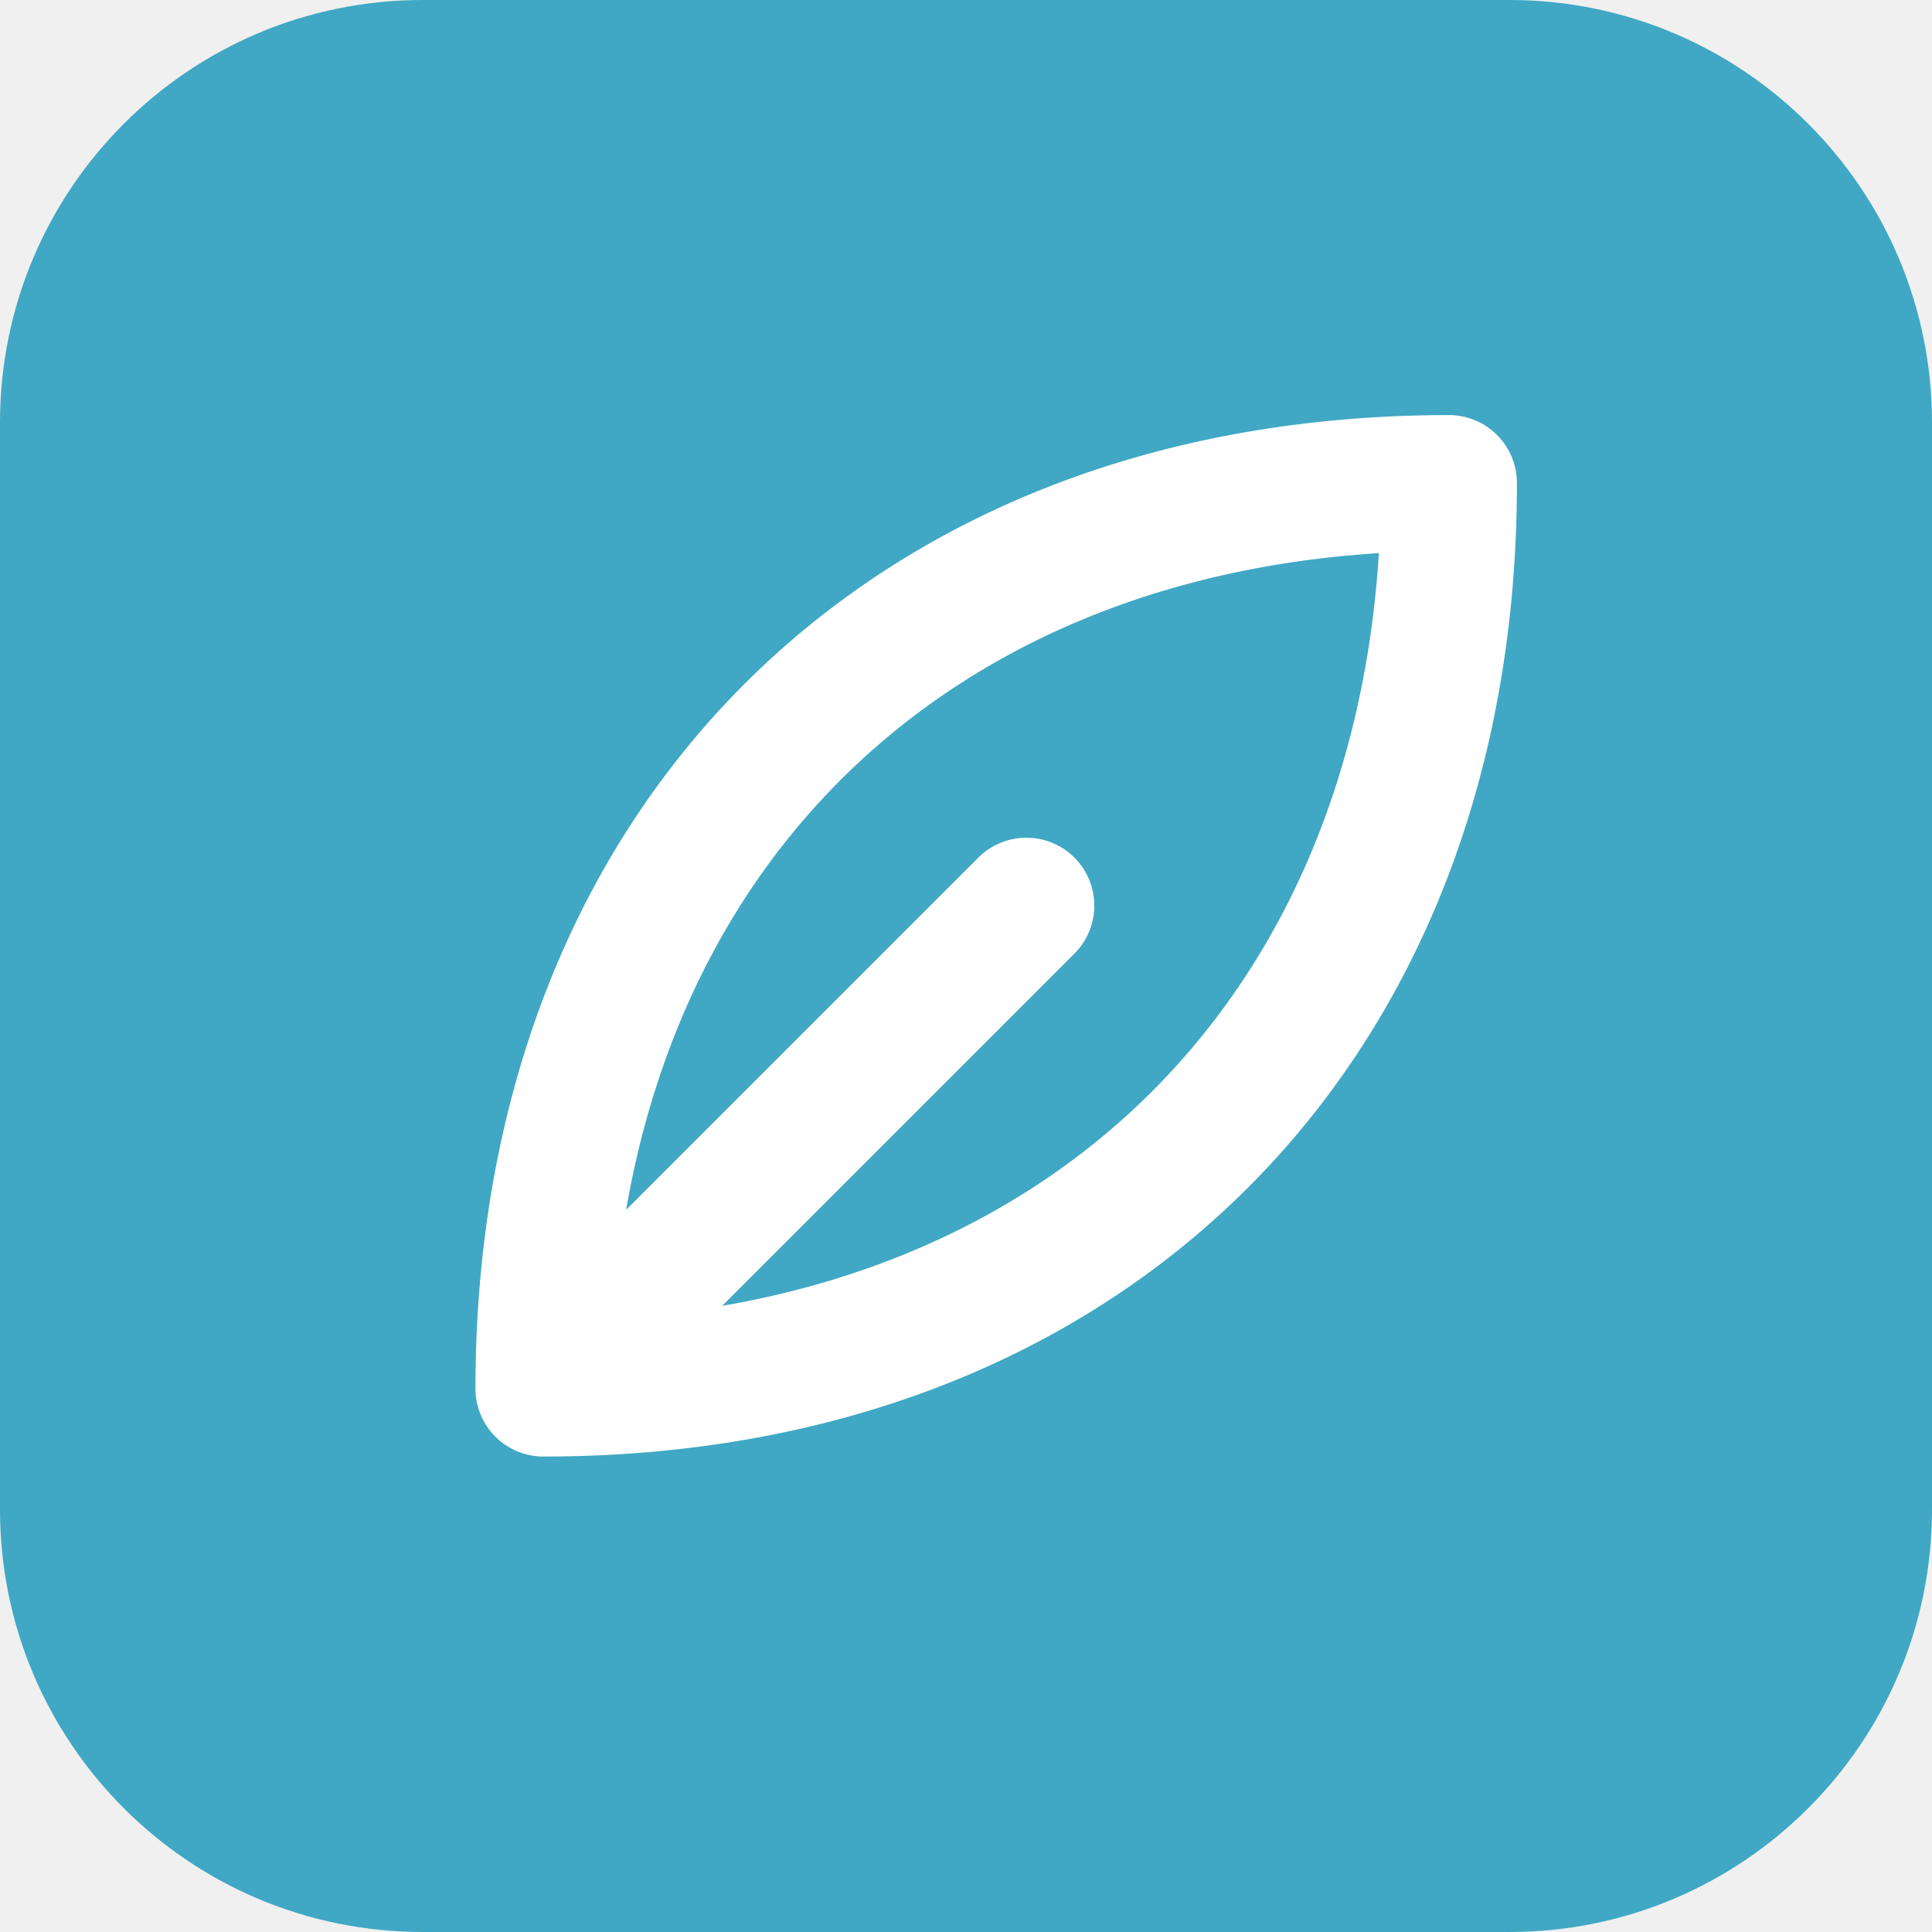
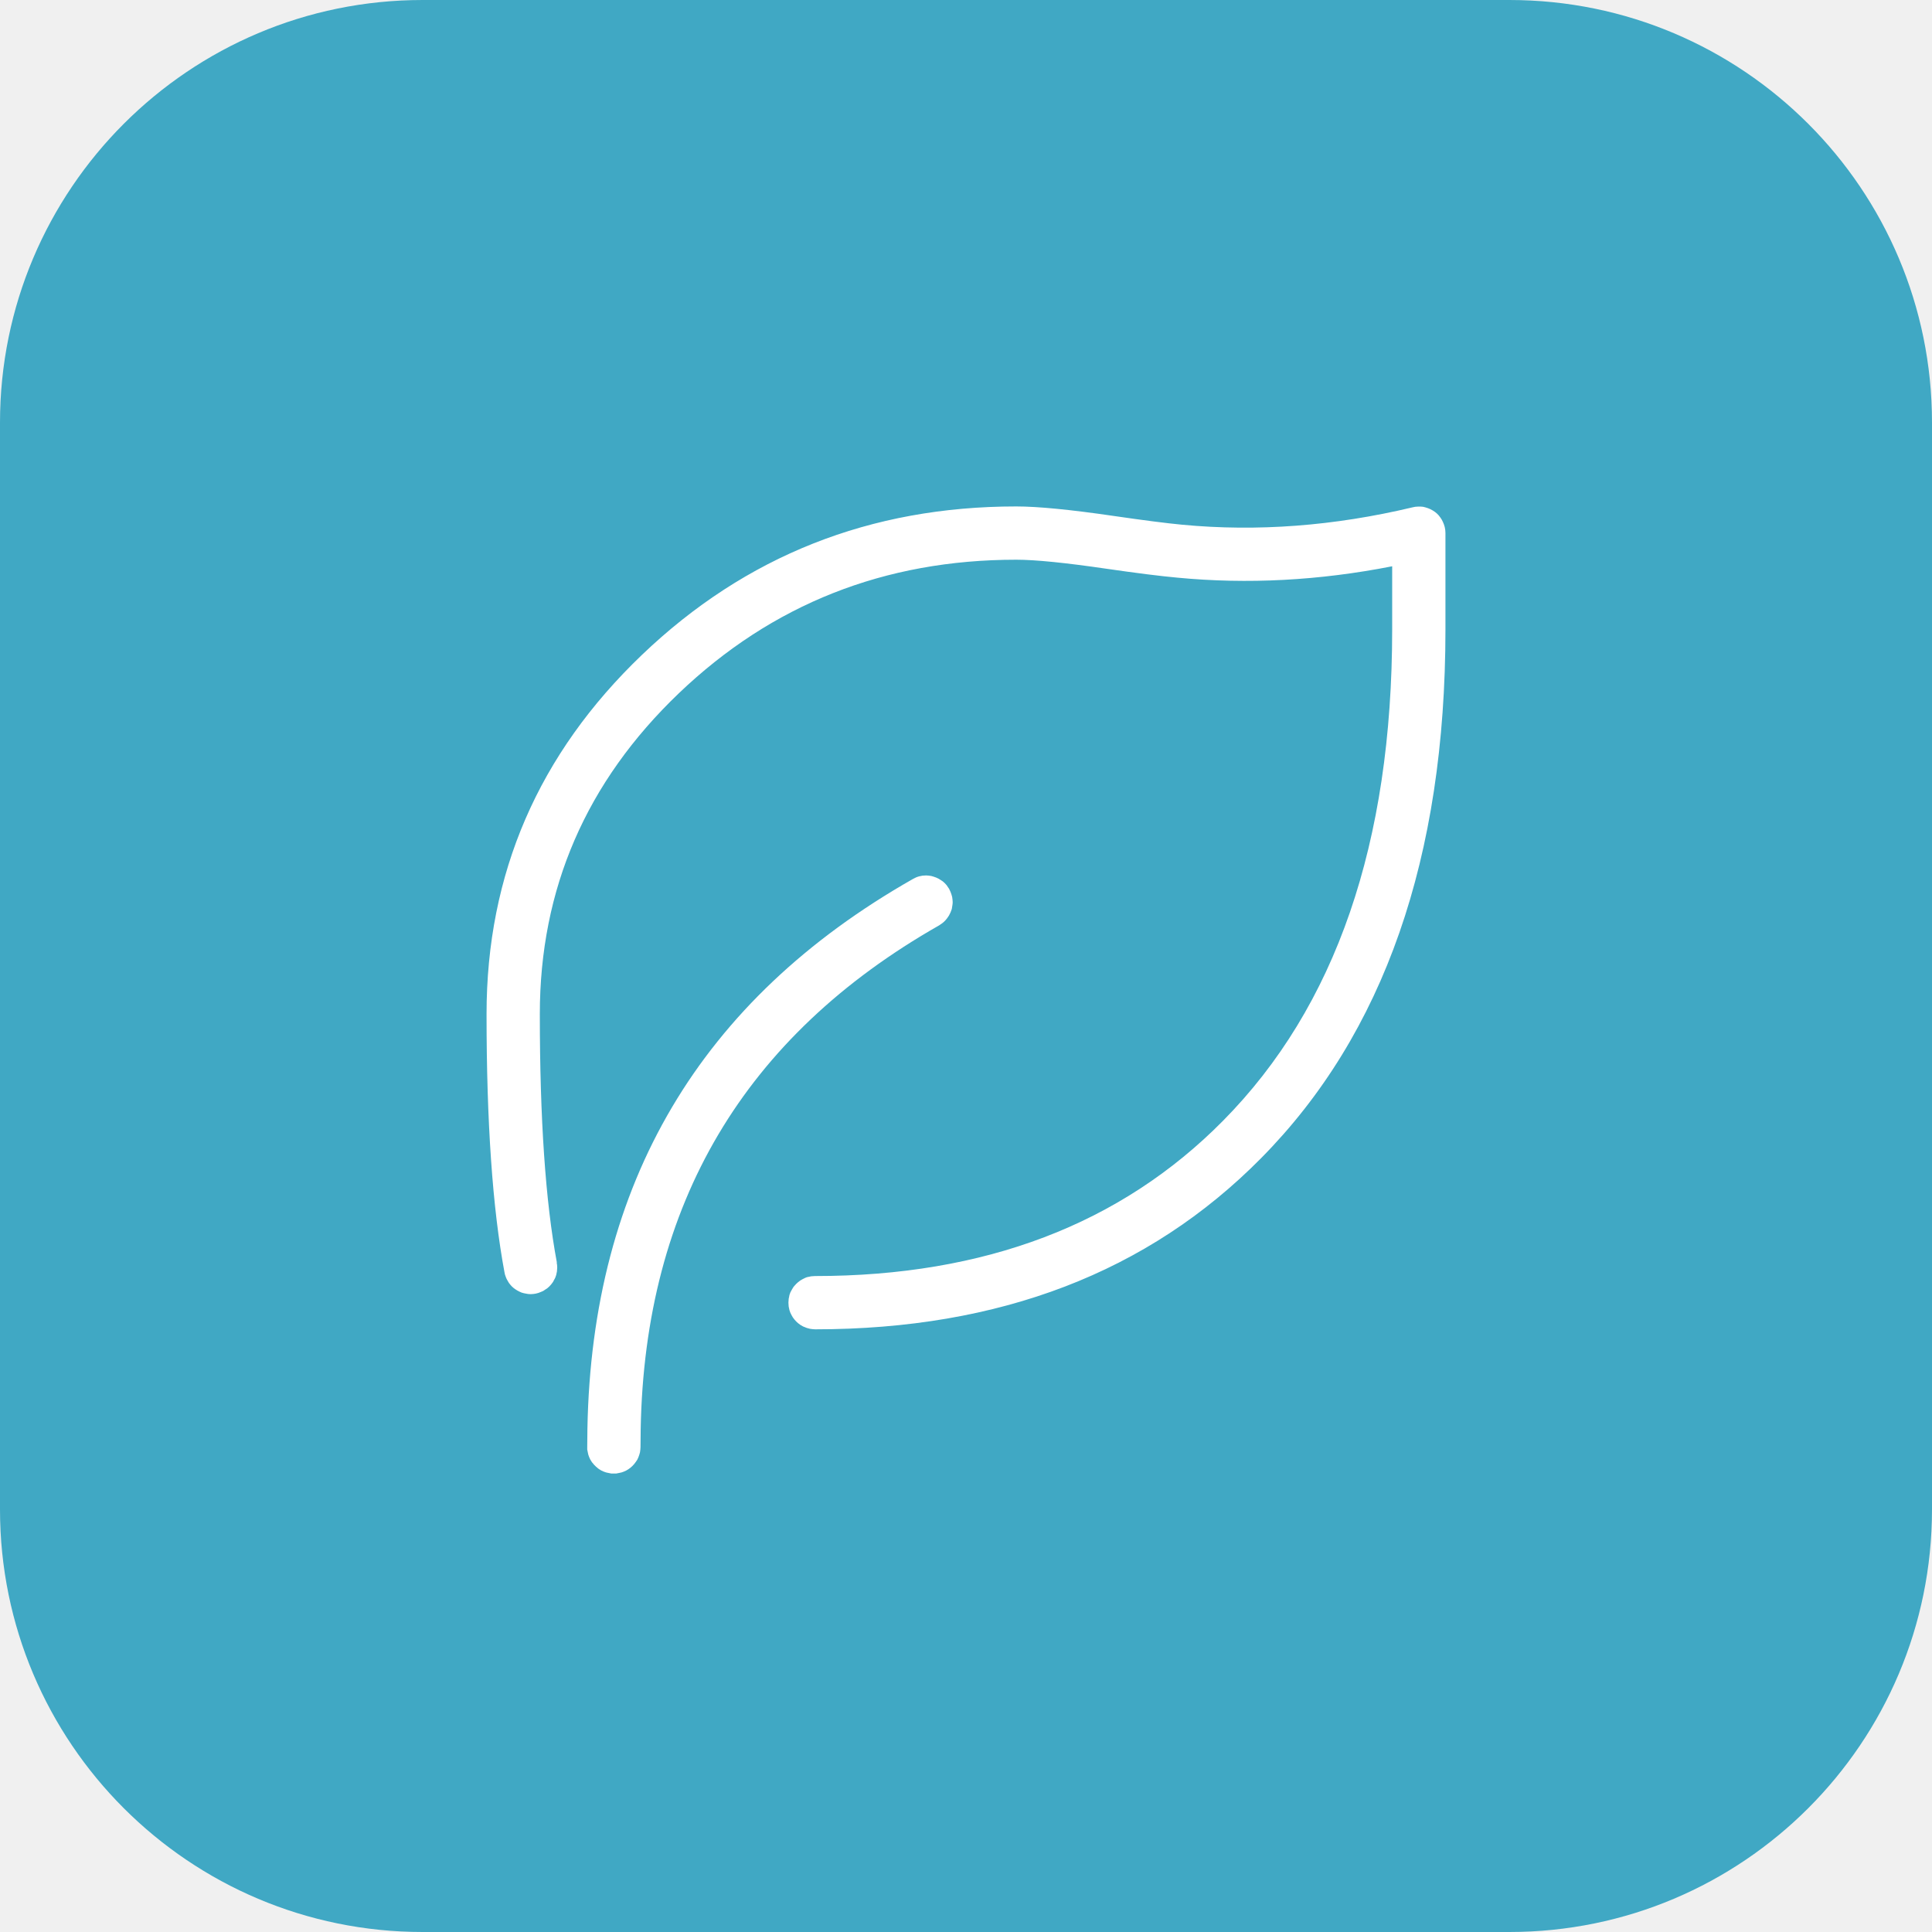
<svg xmlns="http://www.w3.org/2000/svg" viewBox="0 0 64 64">
  <rect width="64" height="64" rx="14" fill="#40a8c4" />
-   <path d="M18 46c18 0 30-12 30-30-18 0-30 12-30 30zm0 0 16-16" fill="none" stroke="#fff" stroke-width="4.5" stroke-linecap="round" stroke-linejoin="round" />
+   <svg x="12" y="12" width="40" height="40" viewBox="313 7 68 65">
+     <path d="M320,42.21Q320,51.34,321.01,56.75L321.01,56.75Q321.03,56.88,321.08,57Q321.12,57.12,321.19,57.23Q321.25,57.35,321.34,57.45Q321.42,57.55,321.52,57.63Q321.62,57.71,321.74,57.78Q321.85,57.84,321.97,57.89Q322.09,57.93,322.22,57.95Q322.35,57.98,322.48,57.98Q322.55,57.98,322.63,57.97Q322.7,57.96,322.77,57.95Q322.85,57.93,322.92,57.91Q322.99,57.89,323.05,57.86Q323.12,57.83,323.19,57.8Q323.25,57.76,323.31,57.72Q323.37,57.68,323.43,57.64Q323.49,57.59,323.54,57.54Q323.59,57.48,323.64,57.43Q323.69,57.37,323.73,57.31Q323.77,57.25,323.8,57.18Q323.84,57.12,323.87,57.05Q323.89,56.98,323.92,56.91Q323.94,56.84,323.95,56.77Q323.97,56.7,323.97,56.62Q323.98,56.55,323.98,56.48Q323.98,56.34,323.95,56.2L323.96,56.2Q323,51.07,323,42.21Q323,31.63,330.83,24.14Q338.7,16.62,349.83,16.62Q351.44,16.62,354.92,17.13Q357.47,17.5,358.9,17.63Q364.84,18.2,371,16.99L371,20.54Q371,38.59,361.47,48.22Q352.83,56.96,338.5,56.96L338.5,56.96Q338.43,56.96,338.35,56.97Q338.28,56.97,338.21,56.99Q338.14,57,338.06,57.02Q337.99,57.04,337.93,57.07Q337.86,57.1,337.79,57.14Q337.73,57.17,337.67,57.21Q337.61,57.25,337.55,57.3Q337.49,57.35,337.44,57.4Q337.39,57.45,337.34,57.51Q337.29,57.56,337.25,57.63Q337.21,57.69,337.18,57.75Q337.14,57.82,337.11,57.88Q337.09,57.95,337.06,58.02Q337.04,58.09,337.03,58.17Q337.01,58.24,337.01,58.31Q337,58.38,337,58.46Q337,58.53,337.01,58.61Q337.01,58.68,337.03,58.75Q337.04,58.82,337.06,58.89Q337.09,58.96,337.11,59.03Q337.14,59.1,337.18,59.17Q337.21,59.23,337.25,59.29Q337.29,59.35,337.34,59.41Q337.39,59.47,337.44,59.52Q337.49,59.57,337.55,59.62Q337.61,59.66,337.67,59.71Q337.73,59.75,337.79,59.78Q337.86,59.82,337.93,59.84Q337.99,59.87,338.06,59.89Q338.14,59.91,338.21,59.93Q338.28,59.94,338.35,59.95Q338.43,59.96,338.5,59.96L338.5,59.96Q354.09,59.96,363.61,50.33Q374,39.83,374,20.54L374,15.12Q374,14.95,373.96,14.78Q373.92,14.63,373.86,14.5Q373.8,14.36,373.71,14.24Q373.63,14.12,373.52,14.02Q373.41,13.92,373.29,13.85Q373.16,13.77,373.02,13.72Q372.88,13.67,372.74,13.64Q372.59,13.62,372.44,13.63Q372.3,13.63,372.15,13.67Q365.51,15.25,359.18,14.65Q357.82,14.52,355.35,14.16Q351.66,13.62,349.83,13.62Q337.5,13.62,328.76,21.97Q320,30.35,320,42.21ZM345.49,37.21Q345.57,37.16,345.65,37.1Q345.73,37.04,345.8,36.97Q345.87,36.9,345.93,36.82Q345.99,36.74,346.04,36.66Q346.09,36.57,346.13,36.48Q346.17,36.39,346.2,36.29Q346.22,36.2,346.23,36.1Q346.25,36,346.25,35.9Q346.25,35.83,346.24,35.76Q346.23,35.68,346.22,35.61Q346.2,35.54,346.18,35.47Q346.16,35.4,346.13,35.33Q346.1,35.26,346.07,35.2Q346.04,35.13,345.99,35.07Q345.95,35.01,345.91,34.95Q345.86,34.89,345.81,34.84Q345.76,34.79,345.7,34.74Q345.64,34.7,345.58,34.66Q345.52,34.62,345.45,34.58Q345.39,34.55,345.32,34.52Q345.25,34.49,345.18,34.47Q345.11,34.45,345.04,34.43Q344.97,34.42,344.89,34.41Q344.82,34.4,344.75,34.4Q344.35,34.4,344.01,34.6L344.01,34.6Q326.05,44.81,325.68,65.57L325.67,66.57L325.67,66.57L325.67,66.58Q325.67,66.66,325.67,66.73Q325.68,66.8,325.7,66.88Q325.71,66.95,325.73,67.02Q325.75,67.09,325.78,67.16Q325.81,67.23,325.84,67.29Q325.88,67.36,325.92,67.42Q325.96,67.48,326.01,67.53Q326.05,67.59,326.11,67.64Q326.16,67.7,326.22,67.74Q326.27,67.79,326.33,67.83Q326.39,67.87,326.46,67.91Q326.52,67.94,326.59,67.97Q326.66,68,326.73,68.02Q326.8,68.04,326.87,68.05Q326.95,68.07,327.02,68.08Q327.09,68.08,327.17,68.08Q327.24,68.08,327.31,68.08Q327.39,68.07,327.46,68.05Q327.53,68.04,327.6,68.02Q327.67,68,327.74,67.97Q327.81,67.94,327.87,67.91Q327.93,67.87,328,67.83Q328.06,67.79,328.11,67.75Q328.17,67.7,328.22,67.65Q328.27,67.6,328.32,67.54Q328.37,67.48,328.41,67.42Q328.45,67.36,328.49,67.3Q328.52,67.23,328.55,67.17Q328.58,67.1,328.6,67.03Q328.62,66.96,328.64,66.89Q328.65,66.82,328.66,66.74Q328.67,66.67,328.67,66.6L328.67,66.6L328.68,65.59Q329.02,46.58,345.49,37.21L345.49,37.21Z" fill-rule="evenodd" fill="#fff" />
+   </svg>
</svg>
